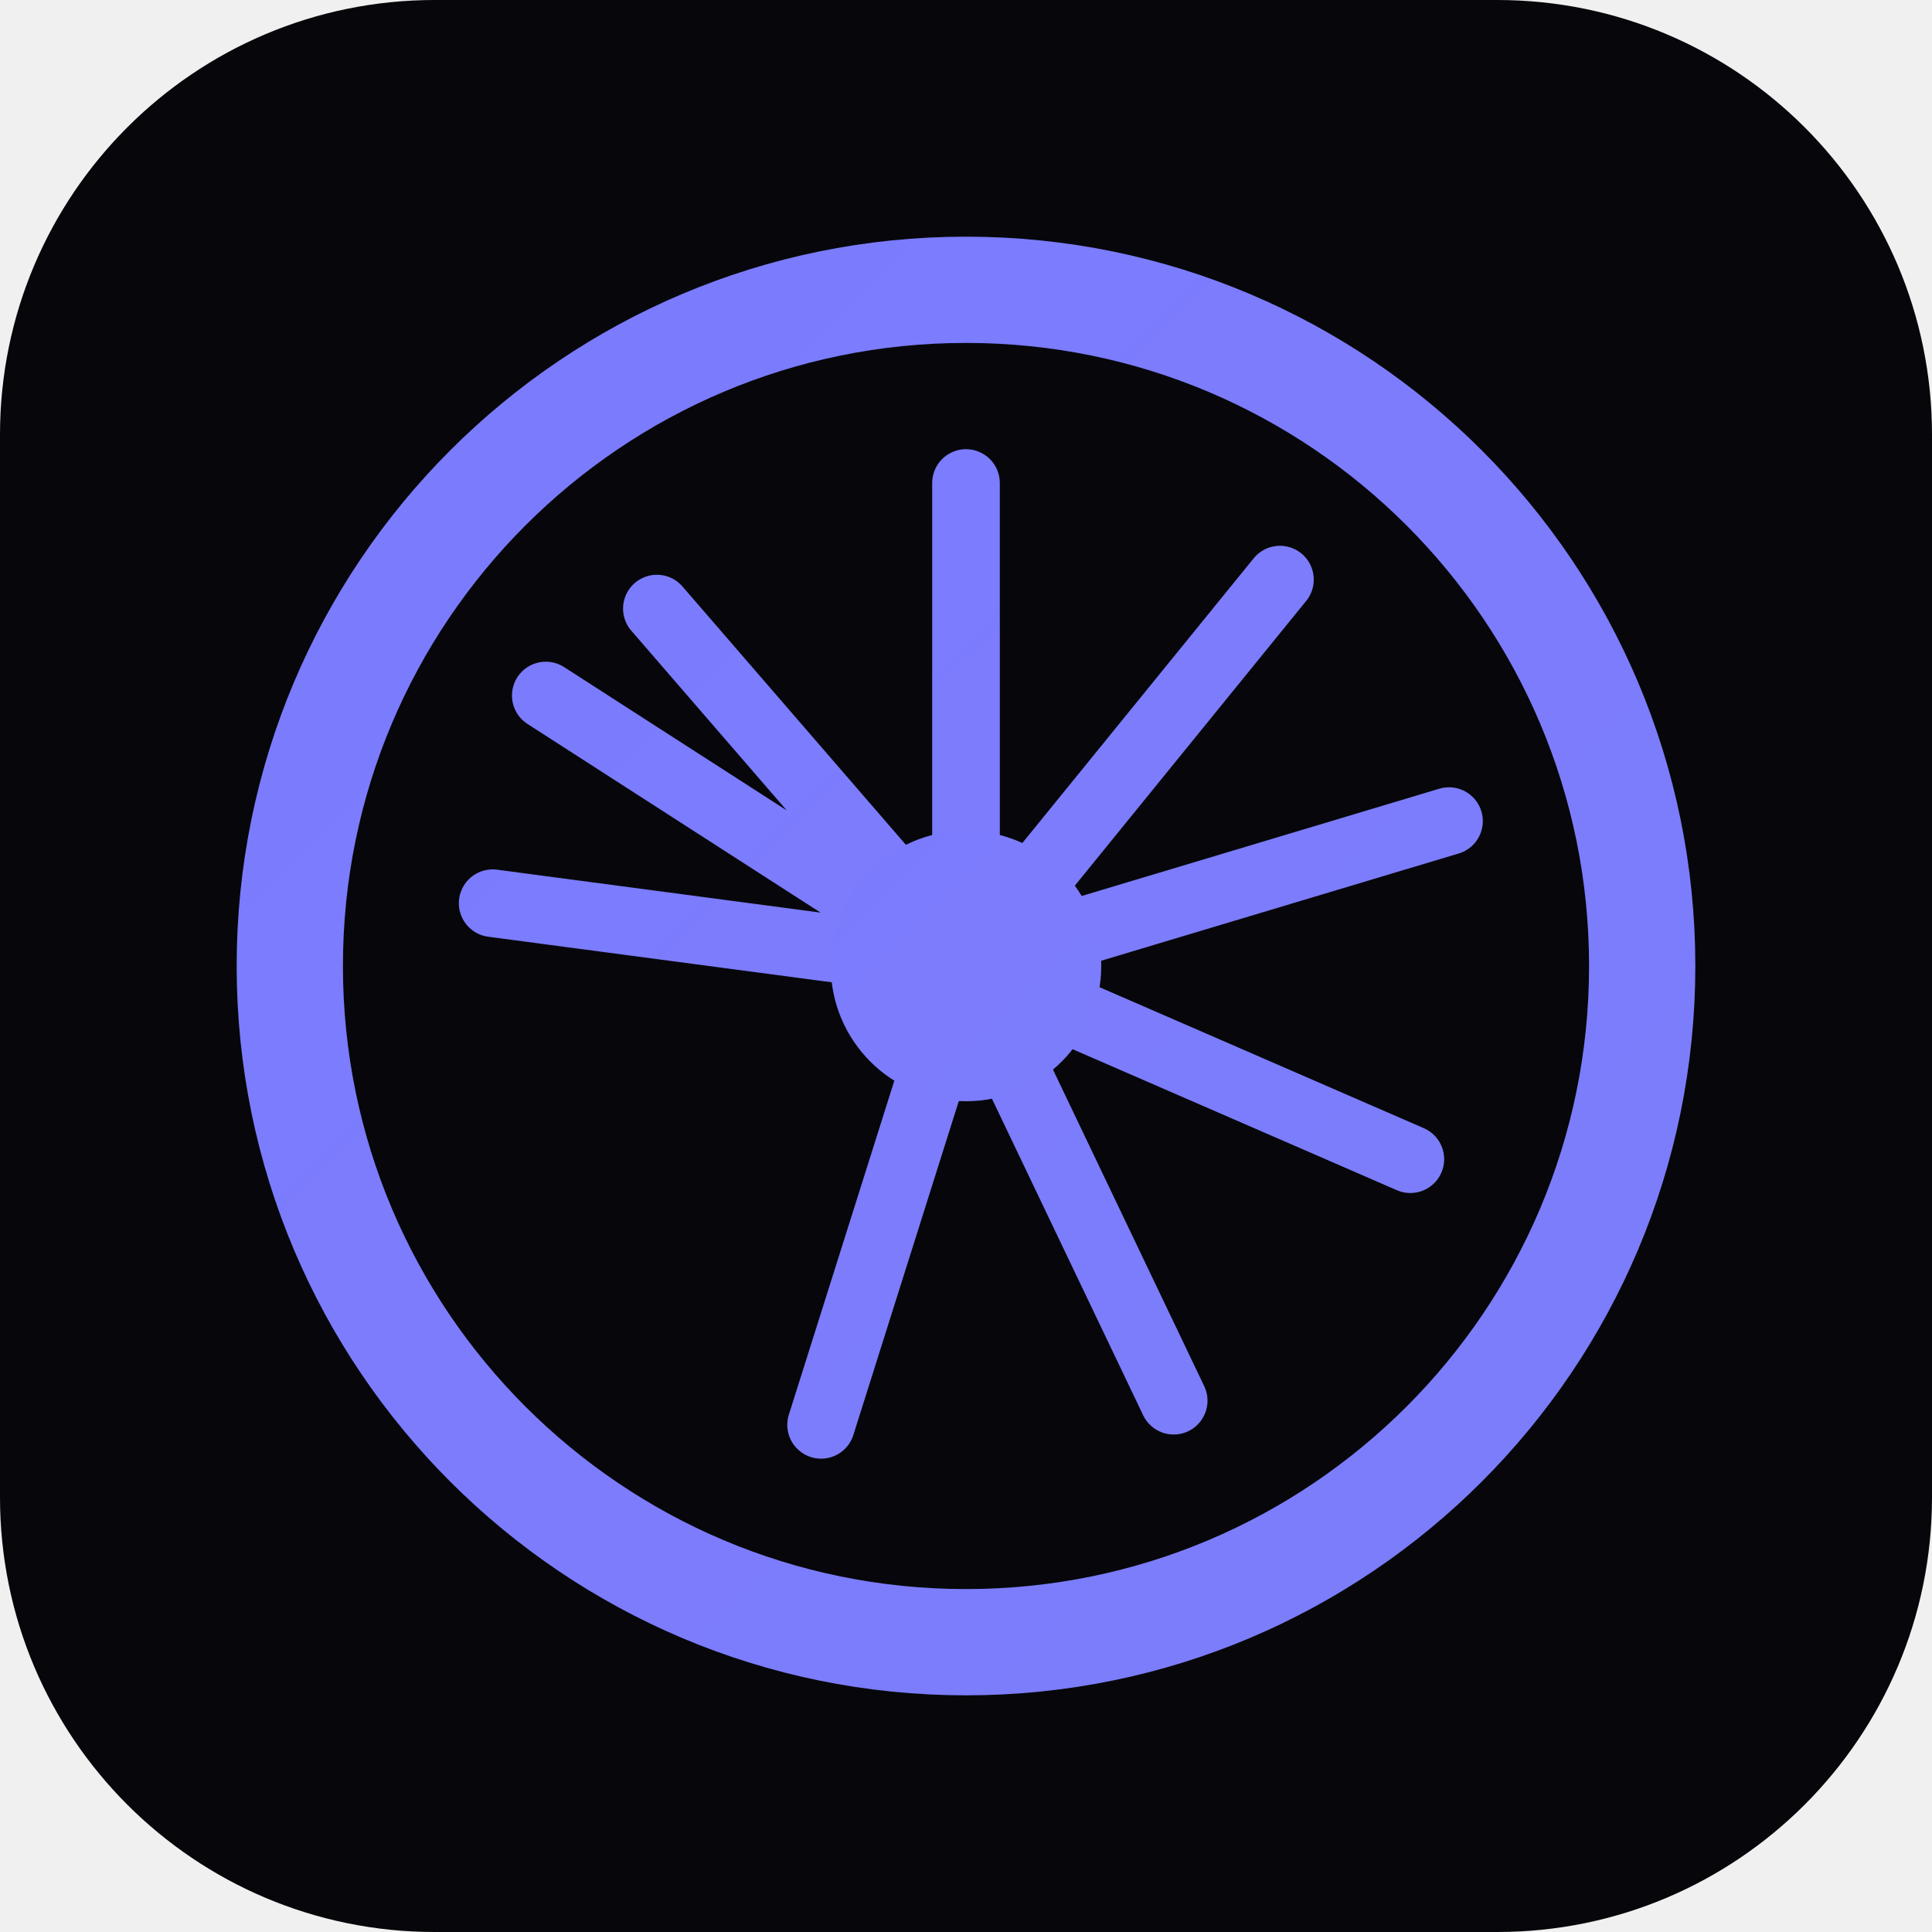
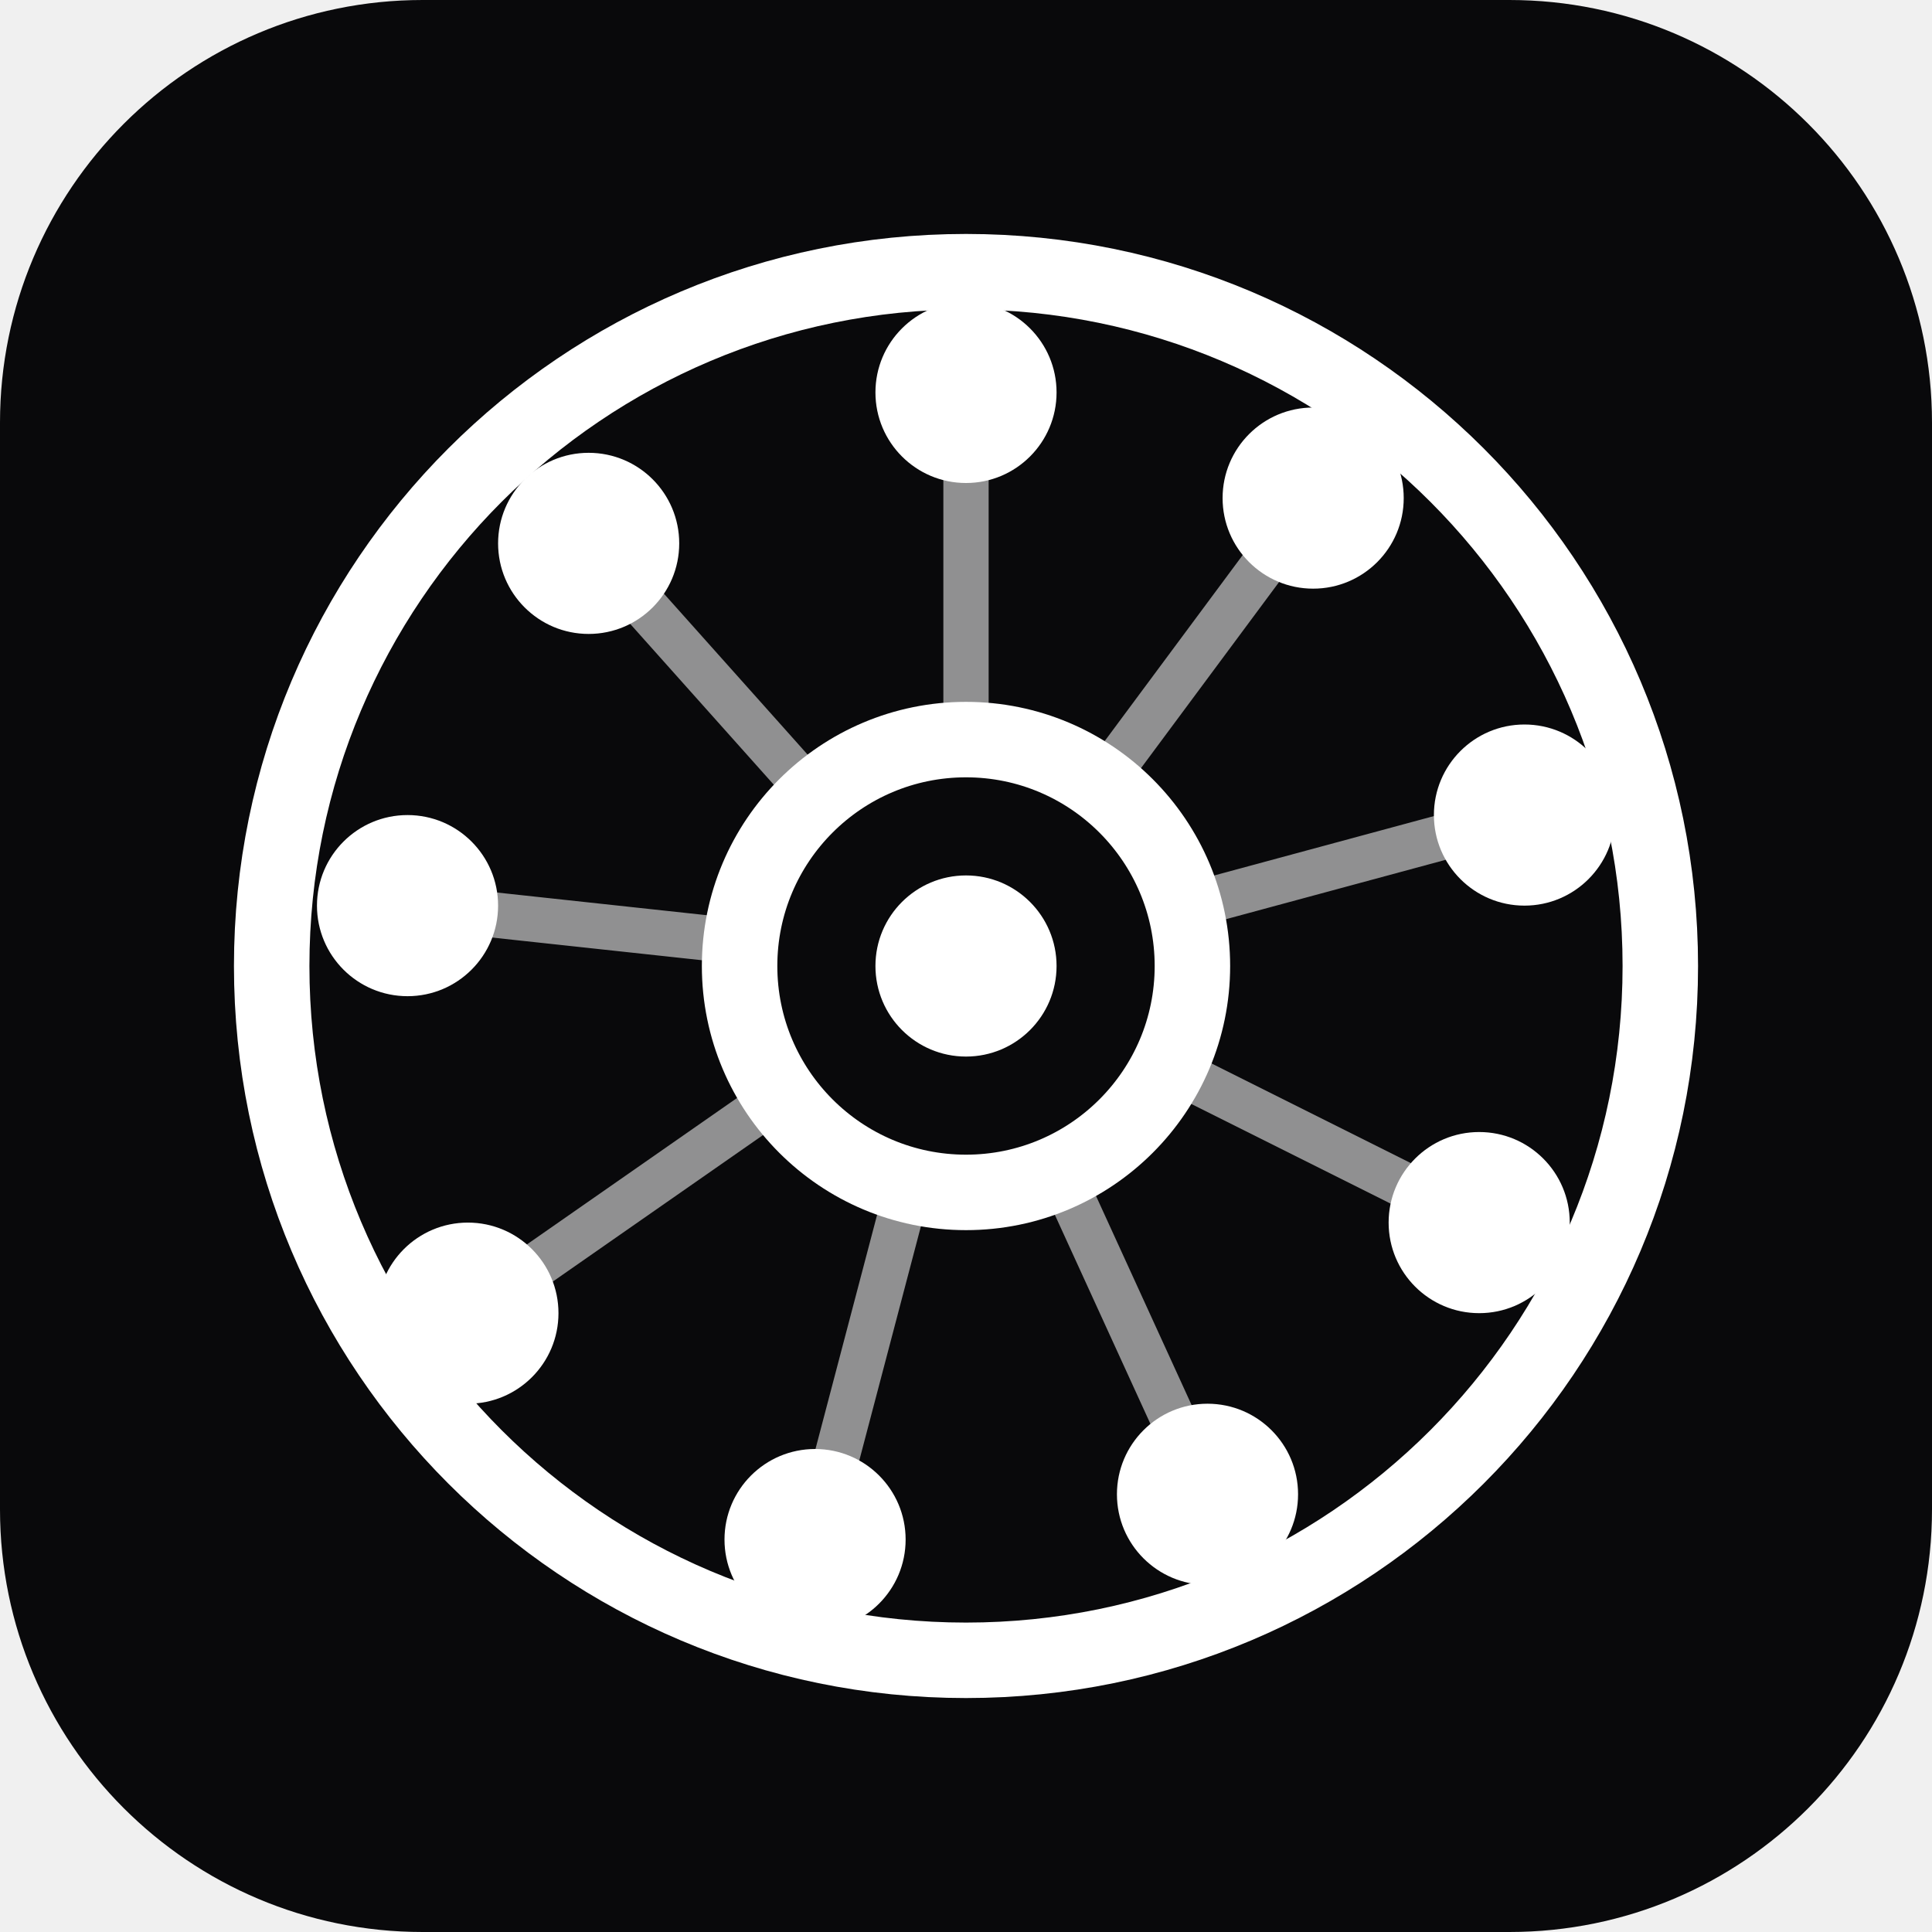
- <svg xmlns="http://www.w3.org/2000/svg" viewBox="0 0 40 40">
-   <defs>
-     <linearGradient id="g" x1="0" y1="0" x2="40" y2="40">
-       <stop stop-color="#7b7bff" />
-       <stop offset="1" stop-color="#b6d84a" />
-     </linearGradient>
-   </defs>
-   <rect width="40" height="40" rx="9" fill="#07070b" />
-   <circle cx="20" cy="20" r="14" fill="none" stroke="url(#g)" stroke-width="2.2" />
-   <g stroke="url(#g)" stroke-width="1.4" stroke-linecap="round">
-     <path d="M20 20V10M20 20l6.5-8M20 20l10-3M20 20l9.2 4M20 20l4.3 9M20 20l-3 9.5M20 20l-8.7-5.6M20 20l-9.8-1.3M20 20l-6.4-7.4" />
+ <svg xmlns="http://www.w3.org/2000/svg" viewBox="0 0 128 128" role="img" aria-label="Leyoxa">
+   <rect width="128" height="128" rx="28" fill="#09090B" />
+   <g stroke="#FFFFFF" fill="none" stroke-linecap="round" stroke-linejoin="round">
+     <circle cx="64" cy="64" r="46" stroke-width="5" />
+     <path d="M64 64L64 26M64 64L87 33M64 64L101 54M64 64L98 81M64 64L80 99M64 64L54 102M64 64L31 87M64 64L27 60M64 64L39 36" stroke-width="3" opacity=".55" />
  </g>
-   <circle cx="20" cy="20" r="2.8" fill="url(#g)" />
+   <g fill="#FFFFFF">
+     <circle cx="64" cy="26" r="6" />
+     <circle cx="87" cy="33" r="6" />
+     <circle cx="101" cy="54" r="6" />
+     <circle cx="98" cy="81" r="6" />
+     <circle cx="80" cy="99" r="6" />
+     <circle cx="54" cy="102" r="6" />
+     <circle cx="31" cy="87" r="6" />
+     <circle cx="27" cy="60" r="6" />
+     <circle cx="39" cy="36" r="6" />
+   </g>
+   <circle cx="64" cy="64" r="15" fill="#09090B" stroke="#FFFFFF" stroke-width="5" />
+   <circle cx="64" cy="64" r="6" fill="#FFFFFF" />
</svg>
